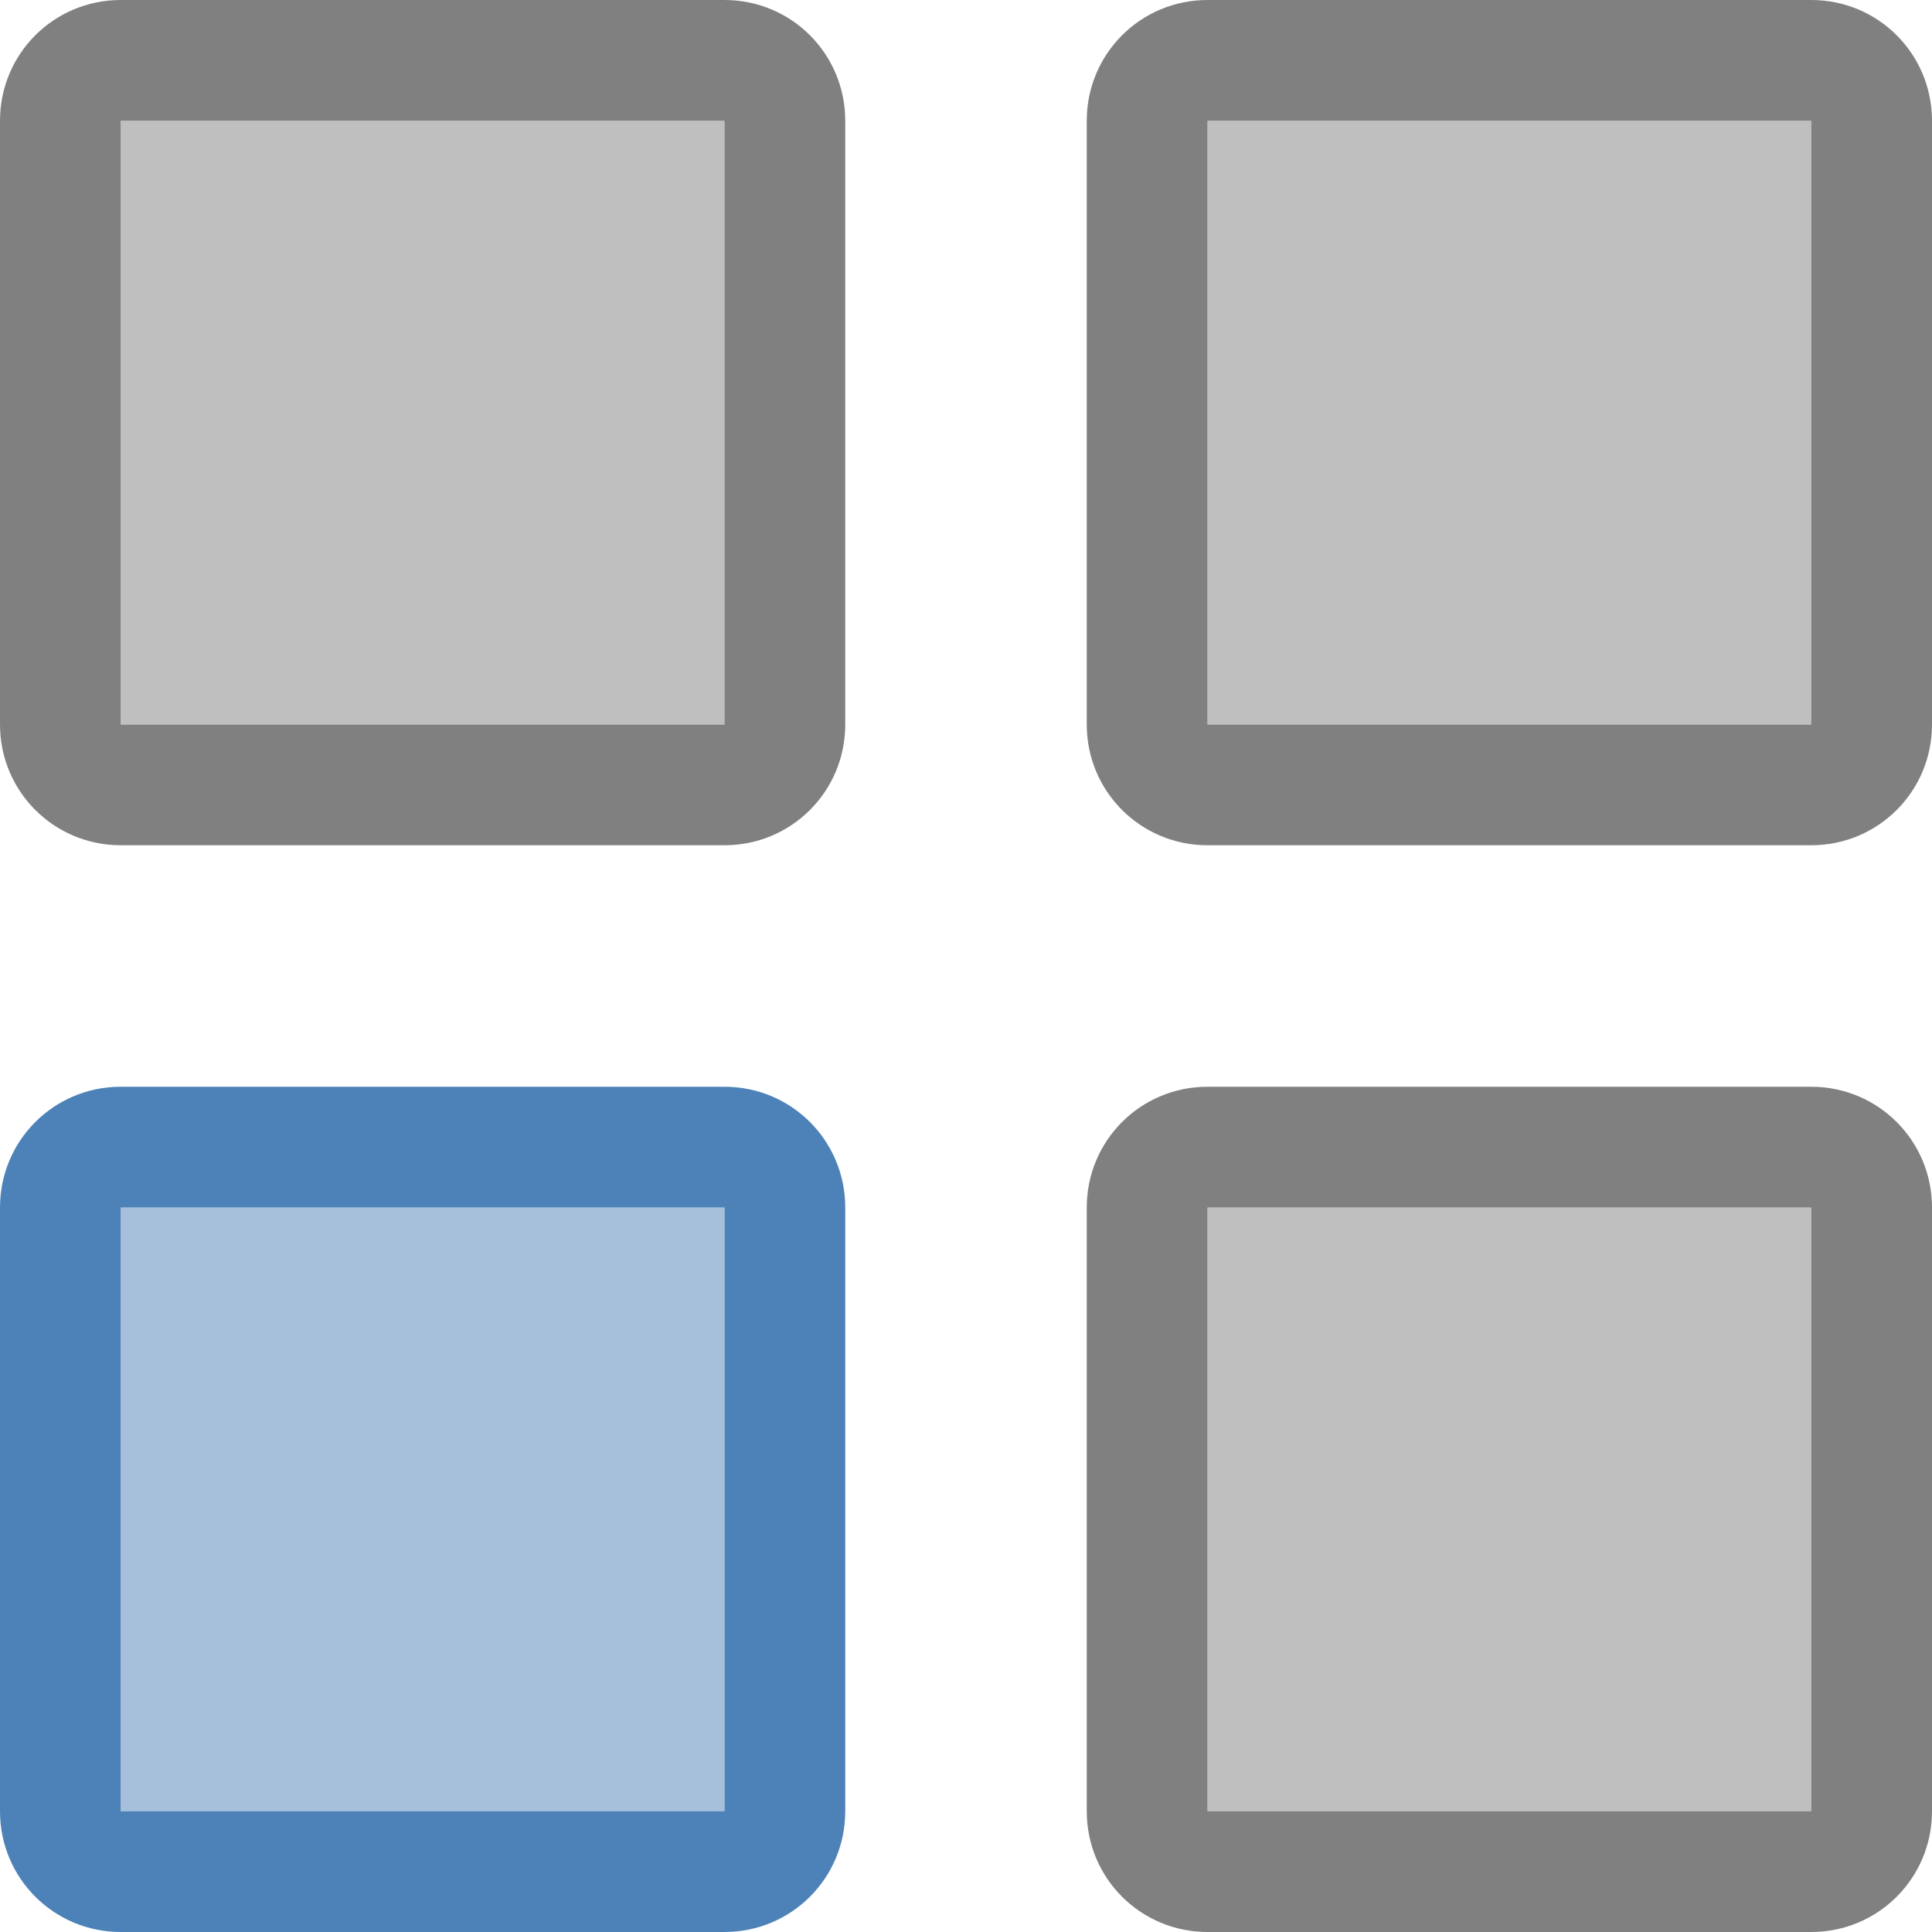
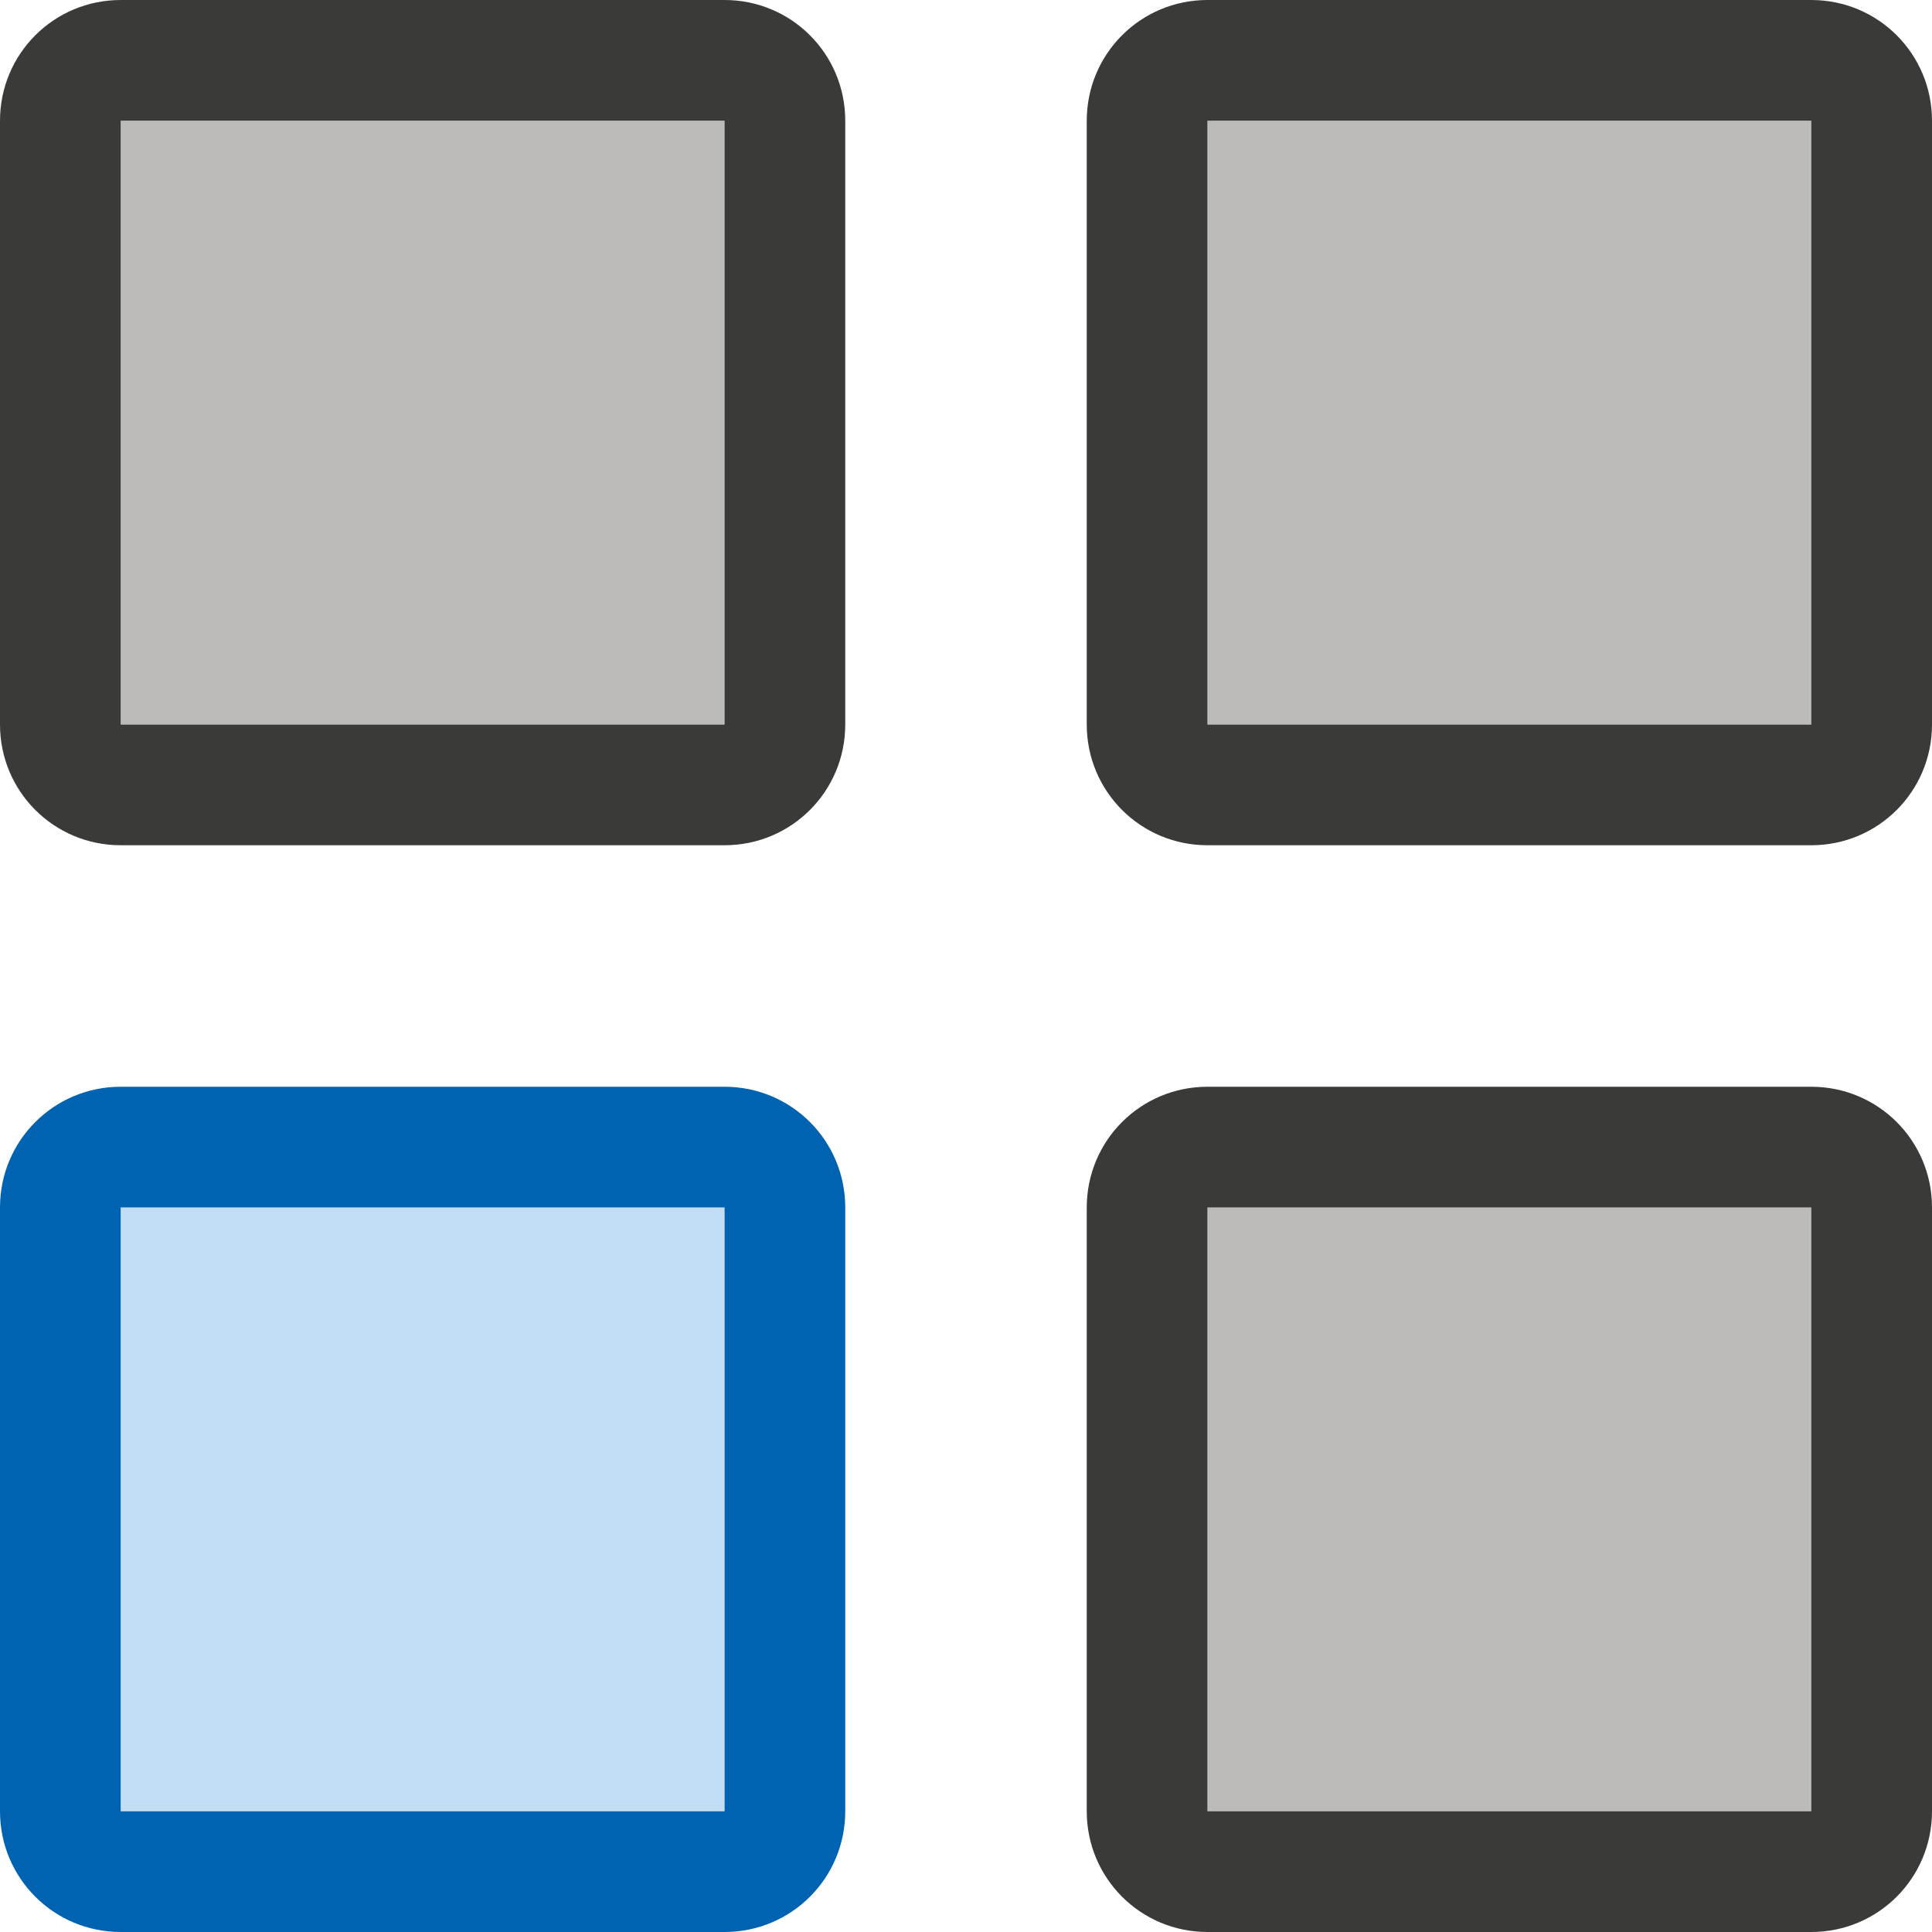
- <svg xmlns="http://www.w3.org/2000/svg" viewBox="0 0 16 16">/&gt;<path d="m1 9c-.554 0-1 .446-1 1v5c0 .554.446 1 1 1h5c .554 0 1-.446 1-1v-5c0-.554-.446-1-1-1zm0 1h5v5h-5z" fill="#4d82b8" />
-   <path d="m1 10h5v5h-5z" fill="#4d82b8" opacity=".5" />
-   <g fill="#808080">
-     <path d="m1 0c-.554 0-1 .446-1 1v5c0 .554.446 1 1 1h5c .554 0 1-.446 1-1v-5c0-.554-.446-1-1-1zm0 1h5v5h-5z" />
-     <path d="m1 1h5v5h-5z" opacity=".5" />
-     <path d="m10 9c-.554 0-1 .446-1 1v5c0 .554.446 1 1 1h5c .554 0 1-.446 1-1v-5c0-.554-.446-1-1-1zm0 1h5v5h-5z" />
-     <path d="m10 10h5v5h-5z" opacity=".5" />
-     <path d="m10 0c-.554 0-1 .446-1 1v5c0 .554.446 1 1 1h5c .554 0 1-.446 1-1v-5c0-.554-.446-1-1-1zm0 1h5v5h-5z" />
-     <path d="m10 1h5v5h-5z" opacity=".5" />
+ <svg xmlns="http://www.w3.org/2000/svg" viewBox="0 0 16 16">/&amp;gt;<g fill="#3a3a38">
+     <path d="m1 9c-.554 0-1 .446-1 1v5c0 .554.446 1 1 1h5c.554 0 1-.446 1-1v-5c0-.554-.446-1-1-1zm0 1h5v5h-5z" fill="#0063b1" />
+     <path d="m1 10h5v5h-5z" fill="#83beec" opacity=".5" />
+     <path d="m1 0c-.554 0-1 .446-1 1v5c0 .554.446 1 1 1h5c.554 0 1-.446 1-1v-5c0-.554-.446-1-1-1zm0 1h5v5h-5z" fill="#3a3a38" />
+     <path d="m1 1h5v5h-5z" fill="#797774" opacity=".5" />
+     <path d="m10 9c-.554 0-1 .446-1 1v5c0 .554.446 1 1 1h5c.554 0 1-.446 1-1v-5c0-.554-.446-1-1-1zm0 1h5v5h-5z" fill="#3a3a38" />
+     <path d="m10 10h5v5h-5z" fill="#797774" opacity=".5" />
+     <path d="m10 0c-.554 0-1 .446-1 1v5c0 .554.446 1 1 1h5c.554 0 1-.446 1-1v-5c0-.554-.446-1-1-1zm0 1h5v5h-5z" fill="#3a3a38" />
+     <path d="m10 1h5v5h-5z" fill="#797774" opacity=".5" />
  </g>
</svg>
